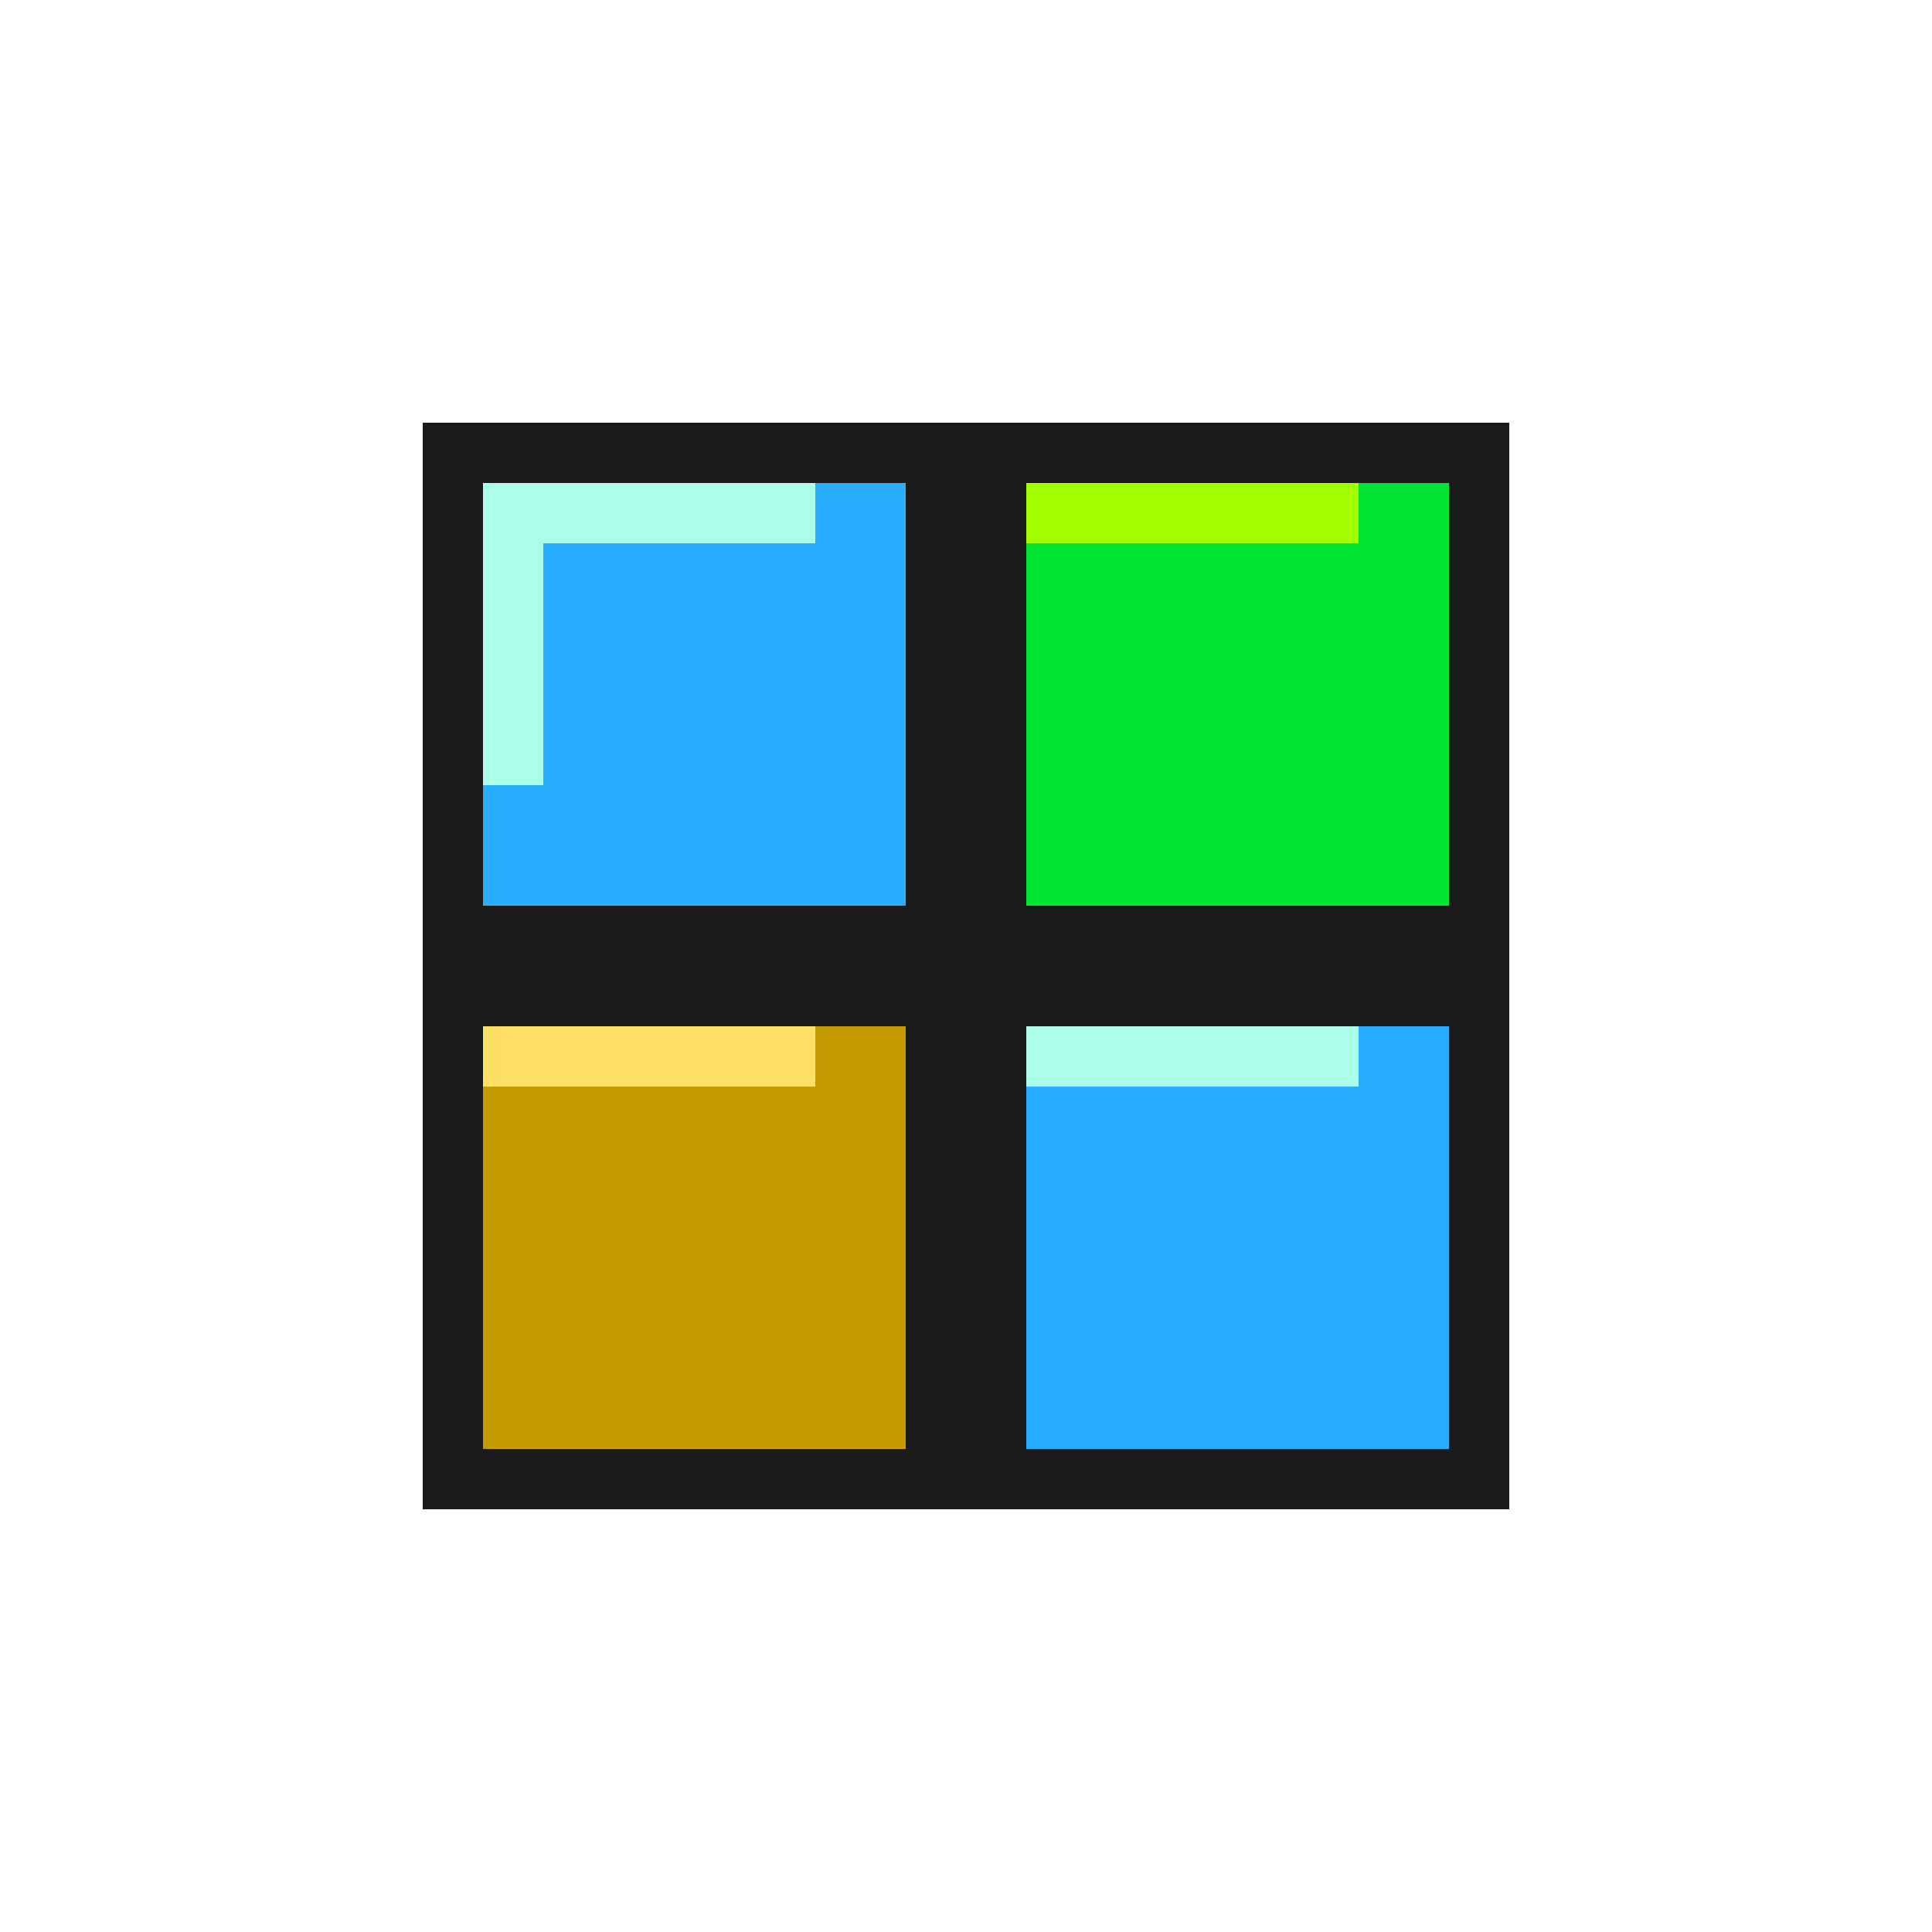
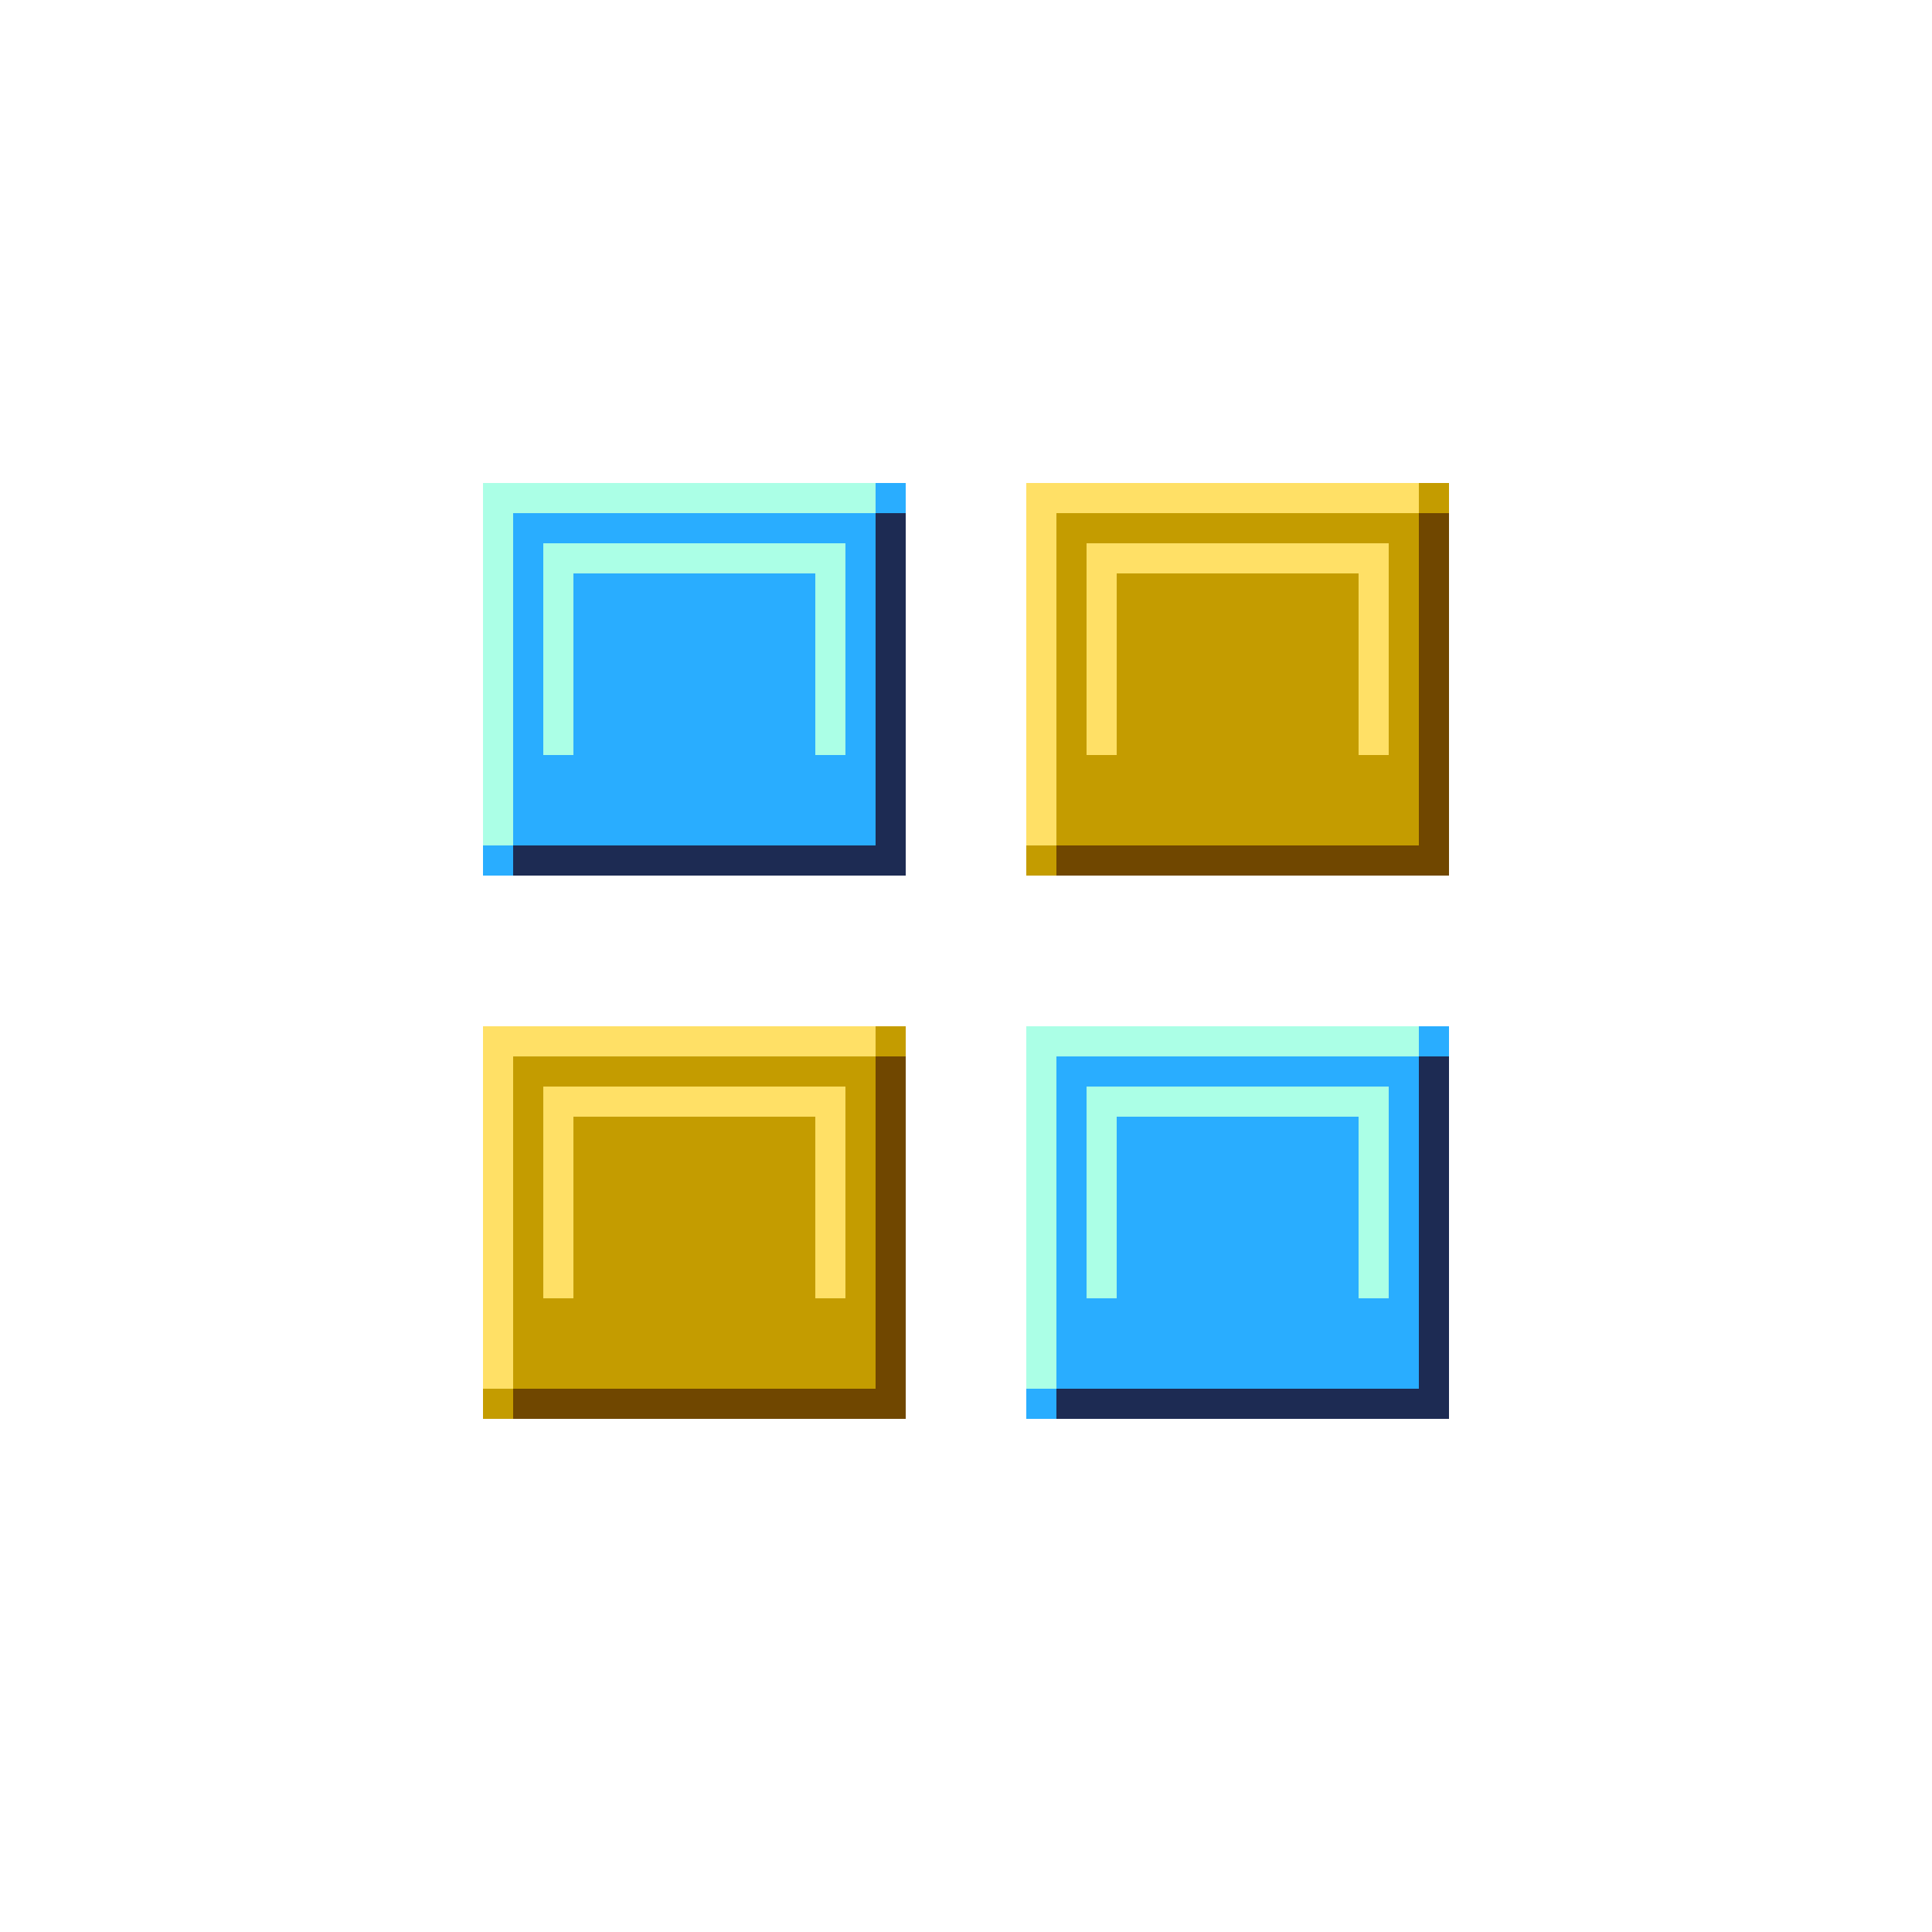
<svg xmlns="http://www.w3.org/2000/svg" width="64" height="64" viewBox="0 0 64 64" shape-rendering="crispEdges">
-   <rect x="14" y="14" width="36" height="36" fill="#1a1a1a" />
-   <rect x="16" y="16" width="14" height="14" fill="#29adff" />
-   <rect x="16" y="16" width="11" height="2" fill="#abffe6" />
-   <rect x="16" y="16" width="2" height="10" fill="#abffe6" />
-   <rect x="34" y="16" width="14" height="14" fill="#00e436" />
-   <rect x="34" y="16" width="11" height="2" fill="#a1ff00" />
-   <rect x="16" y="34" width="14" height="14" fill="#c49c00" />
-   <rect x="16" y="34" width="11" height="2" fill="#ffe066" />
-   <rect x="34" y="34" width="14" height="14" fill="#29adff" />
-   <rect x="34" y="34" width="11" height="2" fill="#abffe6" />
+   <g id="tile-blue" transform="translate(16,16)">
+     <rect width="14" height="13" fill="#29adff" />
+     <rect width="13" height="1" fill="#abffe6" />
+     <rect y="1" width="1" height="11" fill="#abffe6" />
+     <rect x="1" y="12" width="13" height="1" fill="#1d2b53" />
+     <rect x="13" y="1" width="1" height="12" fill="#1d2b53" />
+     <rect x="2" y="2" width="10" height="7" fill="#abffe6" />
+     <rect x="3" y="3" width="8" height="6" fill="#29adff" />
+   </g>
+   <g id="tile-yellow-tr" transform="translate(34,16)">
+     <rect width="14" height="13" fill="#c49c00" />
+     <rect width="13" height="1" fill="#ffe066" />
+     <rect y="1" width="1" height="11" fill="#ffe066" />
+     <rect x="1" y="12" width="13" height="1" fill="#704700" />
+     <rect x="13" y="1" width="1" height="12" fill="#704700" />
+     <rect x="2" y="2" width="10" height="7" fill="#ffe066" />
+     <rect x="3" y="3" width="8" height="6" fill="#c49c00" />
+   </g>
+   <g id="tile-yellow-bl" transform="translate(16,34)">
+     <rect width="14" height="13" fill="#c49c00" />
+     <rect width="13" height="1" fill="#ffe066" />
+     <rect y="1" width="1" height="11" fill="#ffe066" />
+     <rect x="1" y="12" width="13" height="1" fill="#704700" />
+     <rect x="13" y="1" width="1" height="12" fill="#704700" />
+     <rect x="2" y="2" width="10" height="7" fill="#ffe066" />
+     <rect x="3" y="3" width="8" height="6" fill="#c49c00" />
+   </g>
+   <g id="tile-blue-br" transform="translate(34,34)">
+     <rect width="14" height="13" fill="#29adff" />
+     <rect width="13" height="1" fill="#abffe6" />
+     <rect y="1" width="1" height="11" fill="#abffe6" />
+     <rect x="1" y="12" width="13" height="1" fill="#1d2b53" />
+     <rect x="13" y="1" width="1" height="12" fill="#1d2b53" />
+     <rect x="2" y="2" width="10" height="7" fill="#abffe6" />
+     <rect x="3" y="3" width="8" height="6" fill="#29adff" />
+   </g>
</svg>
